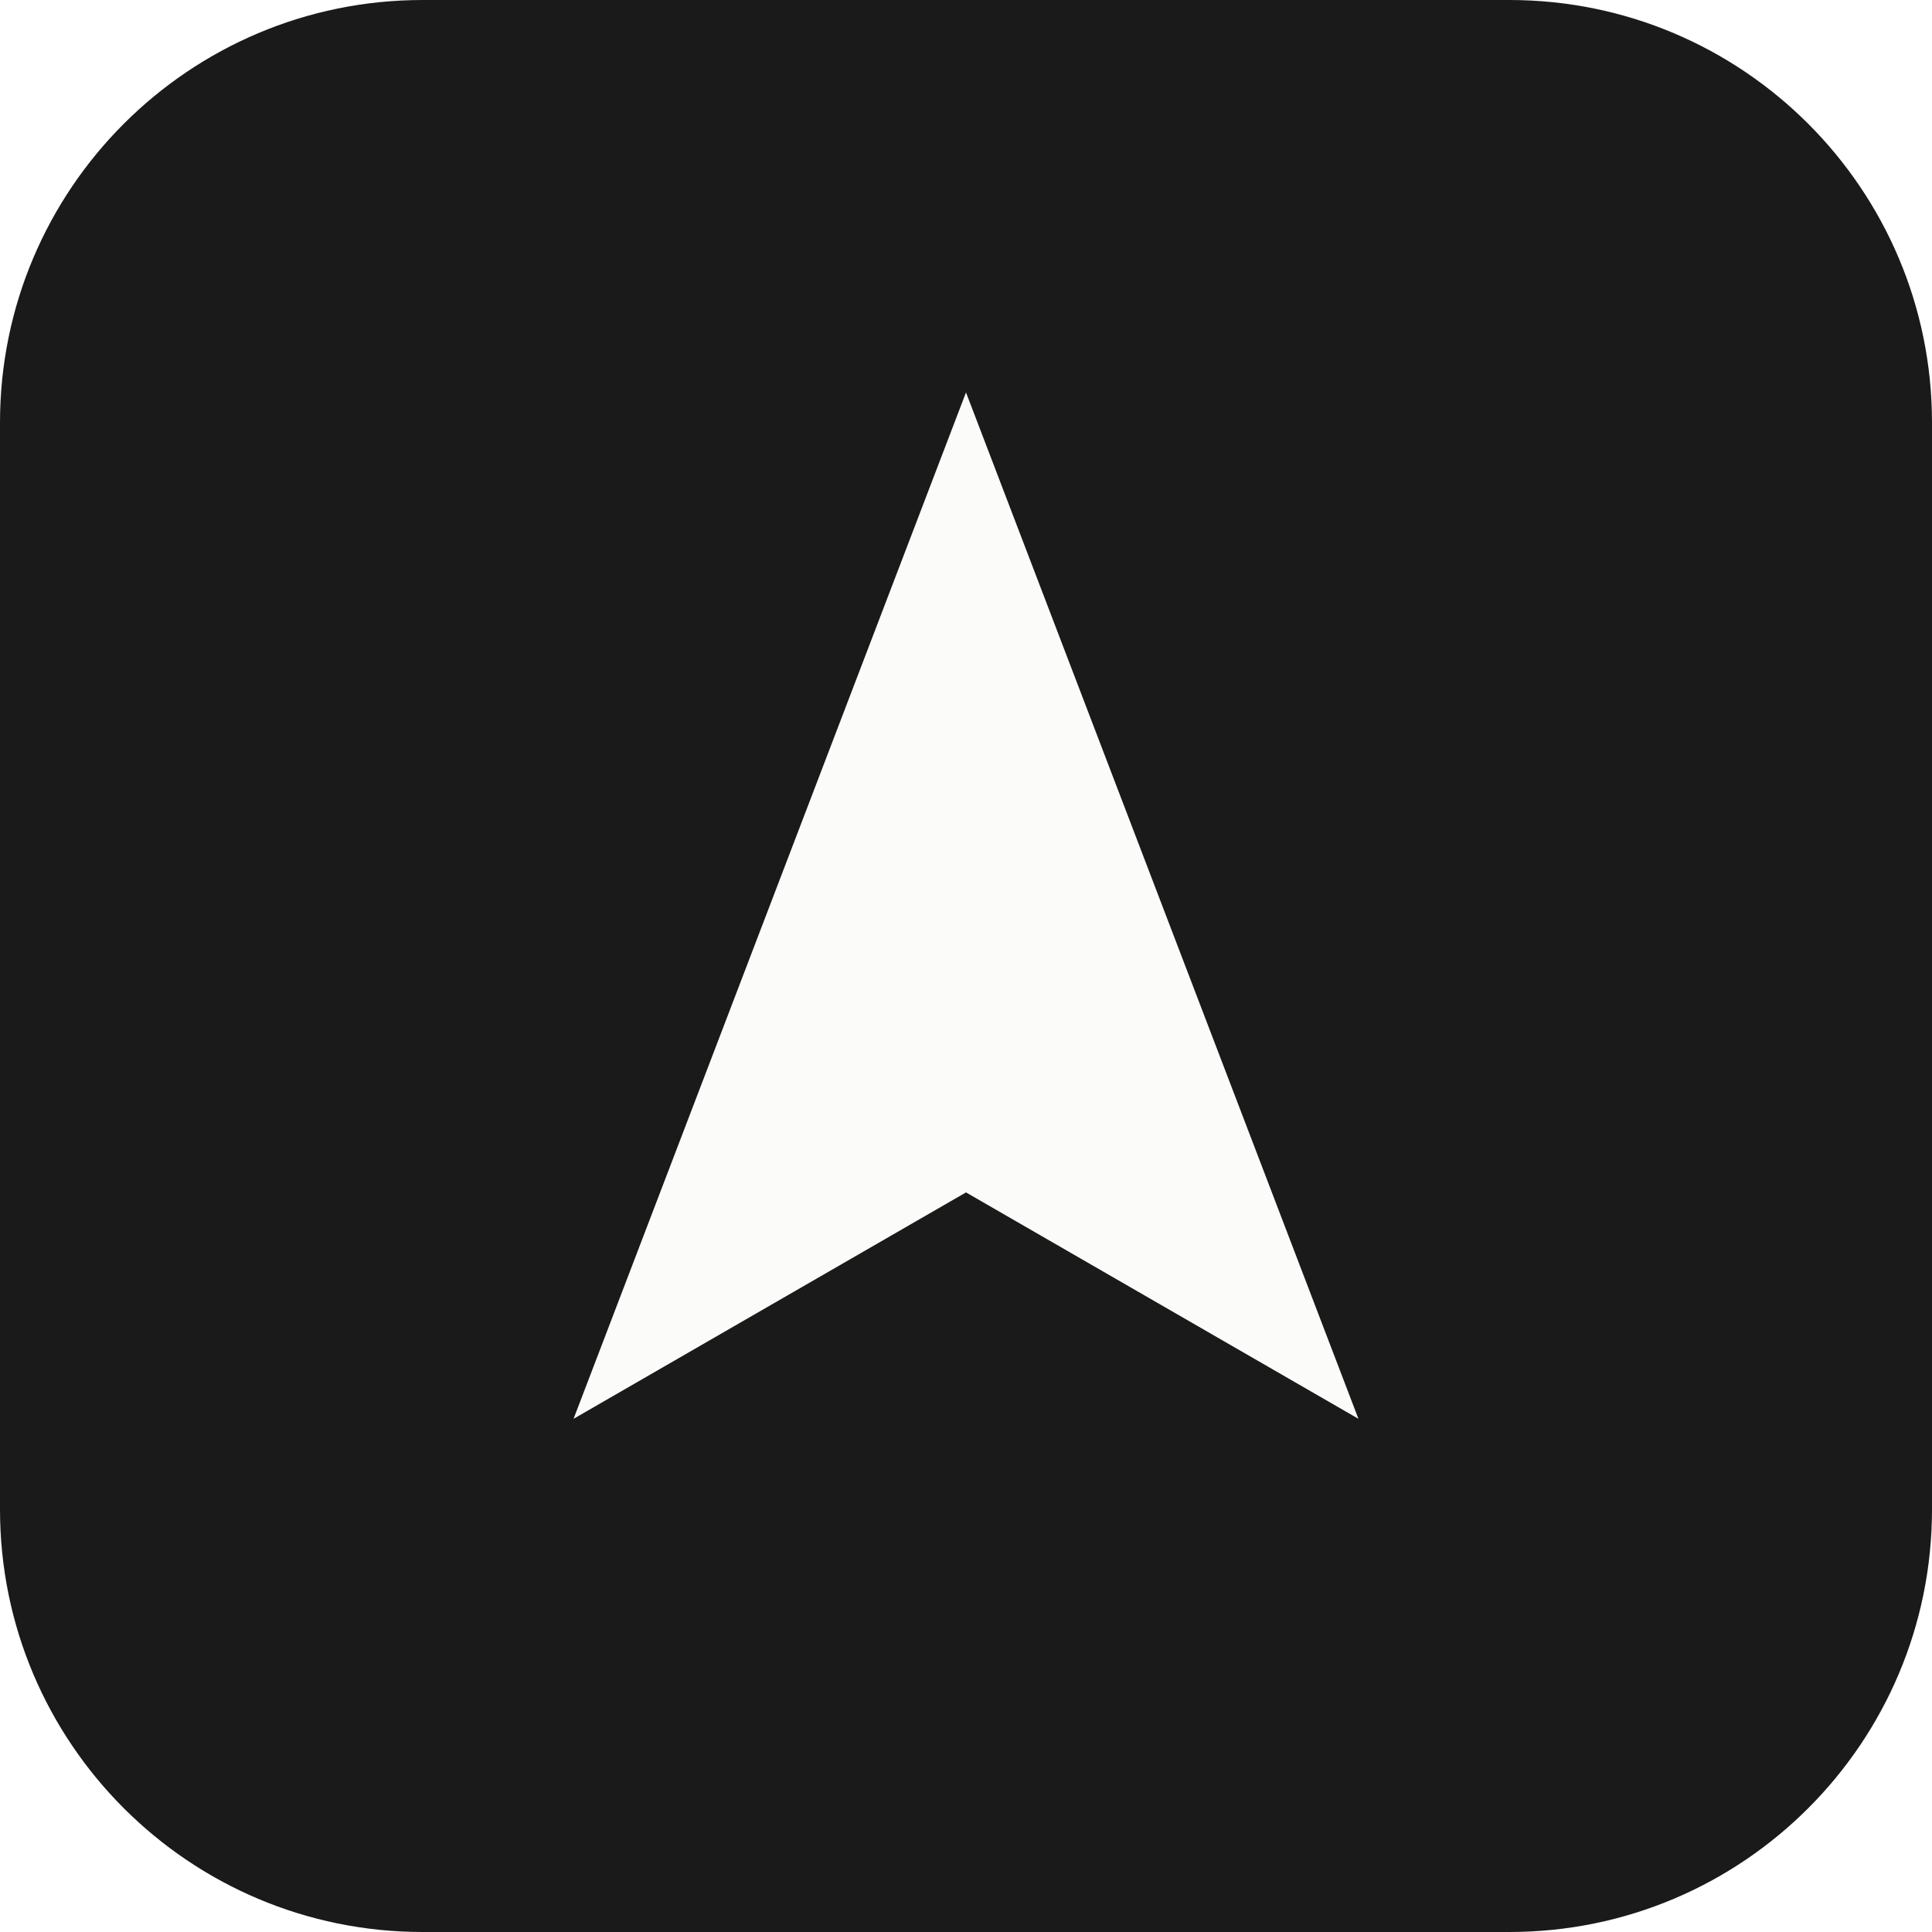
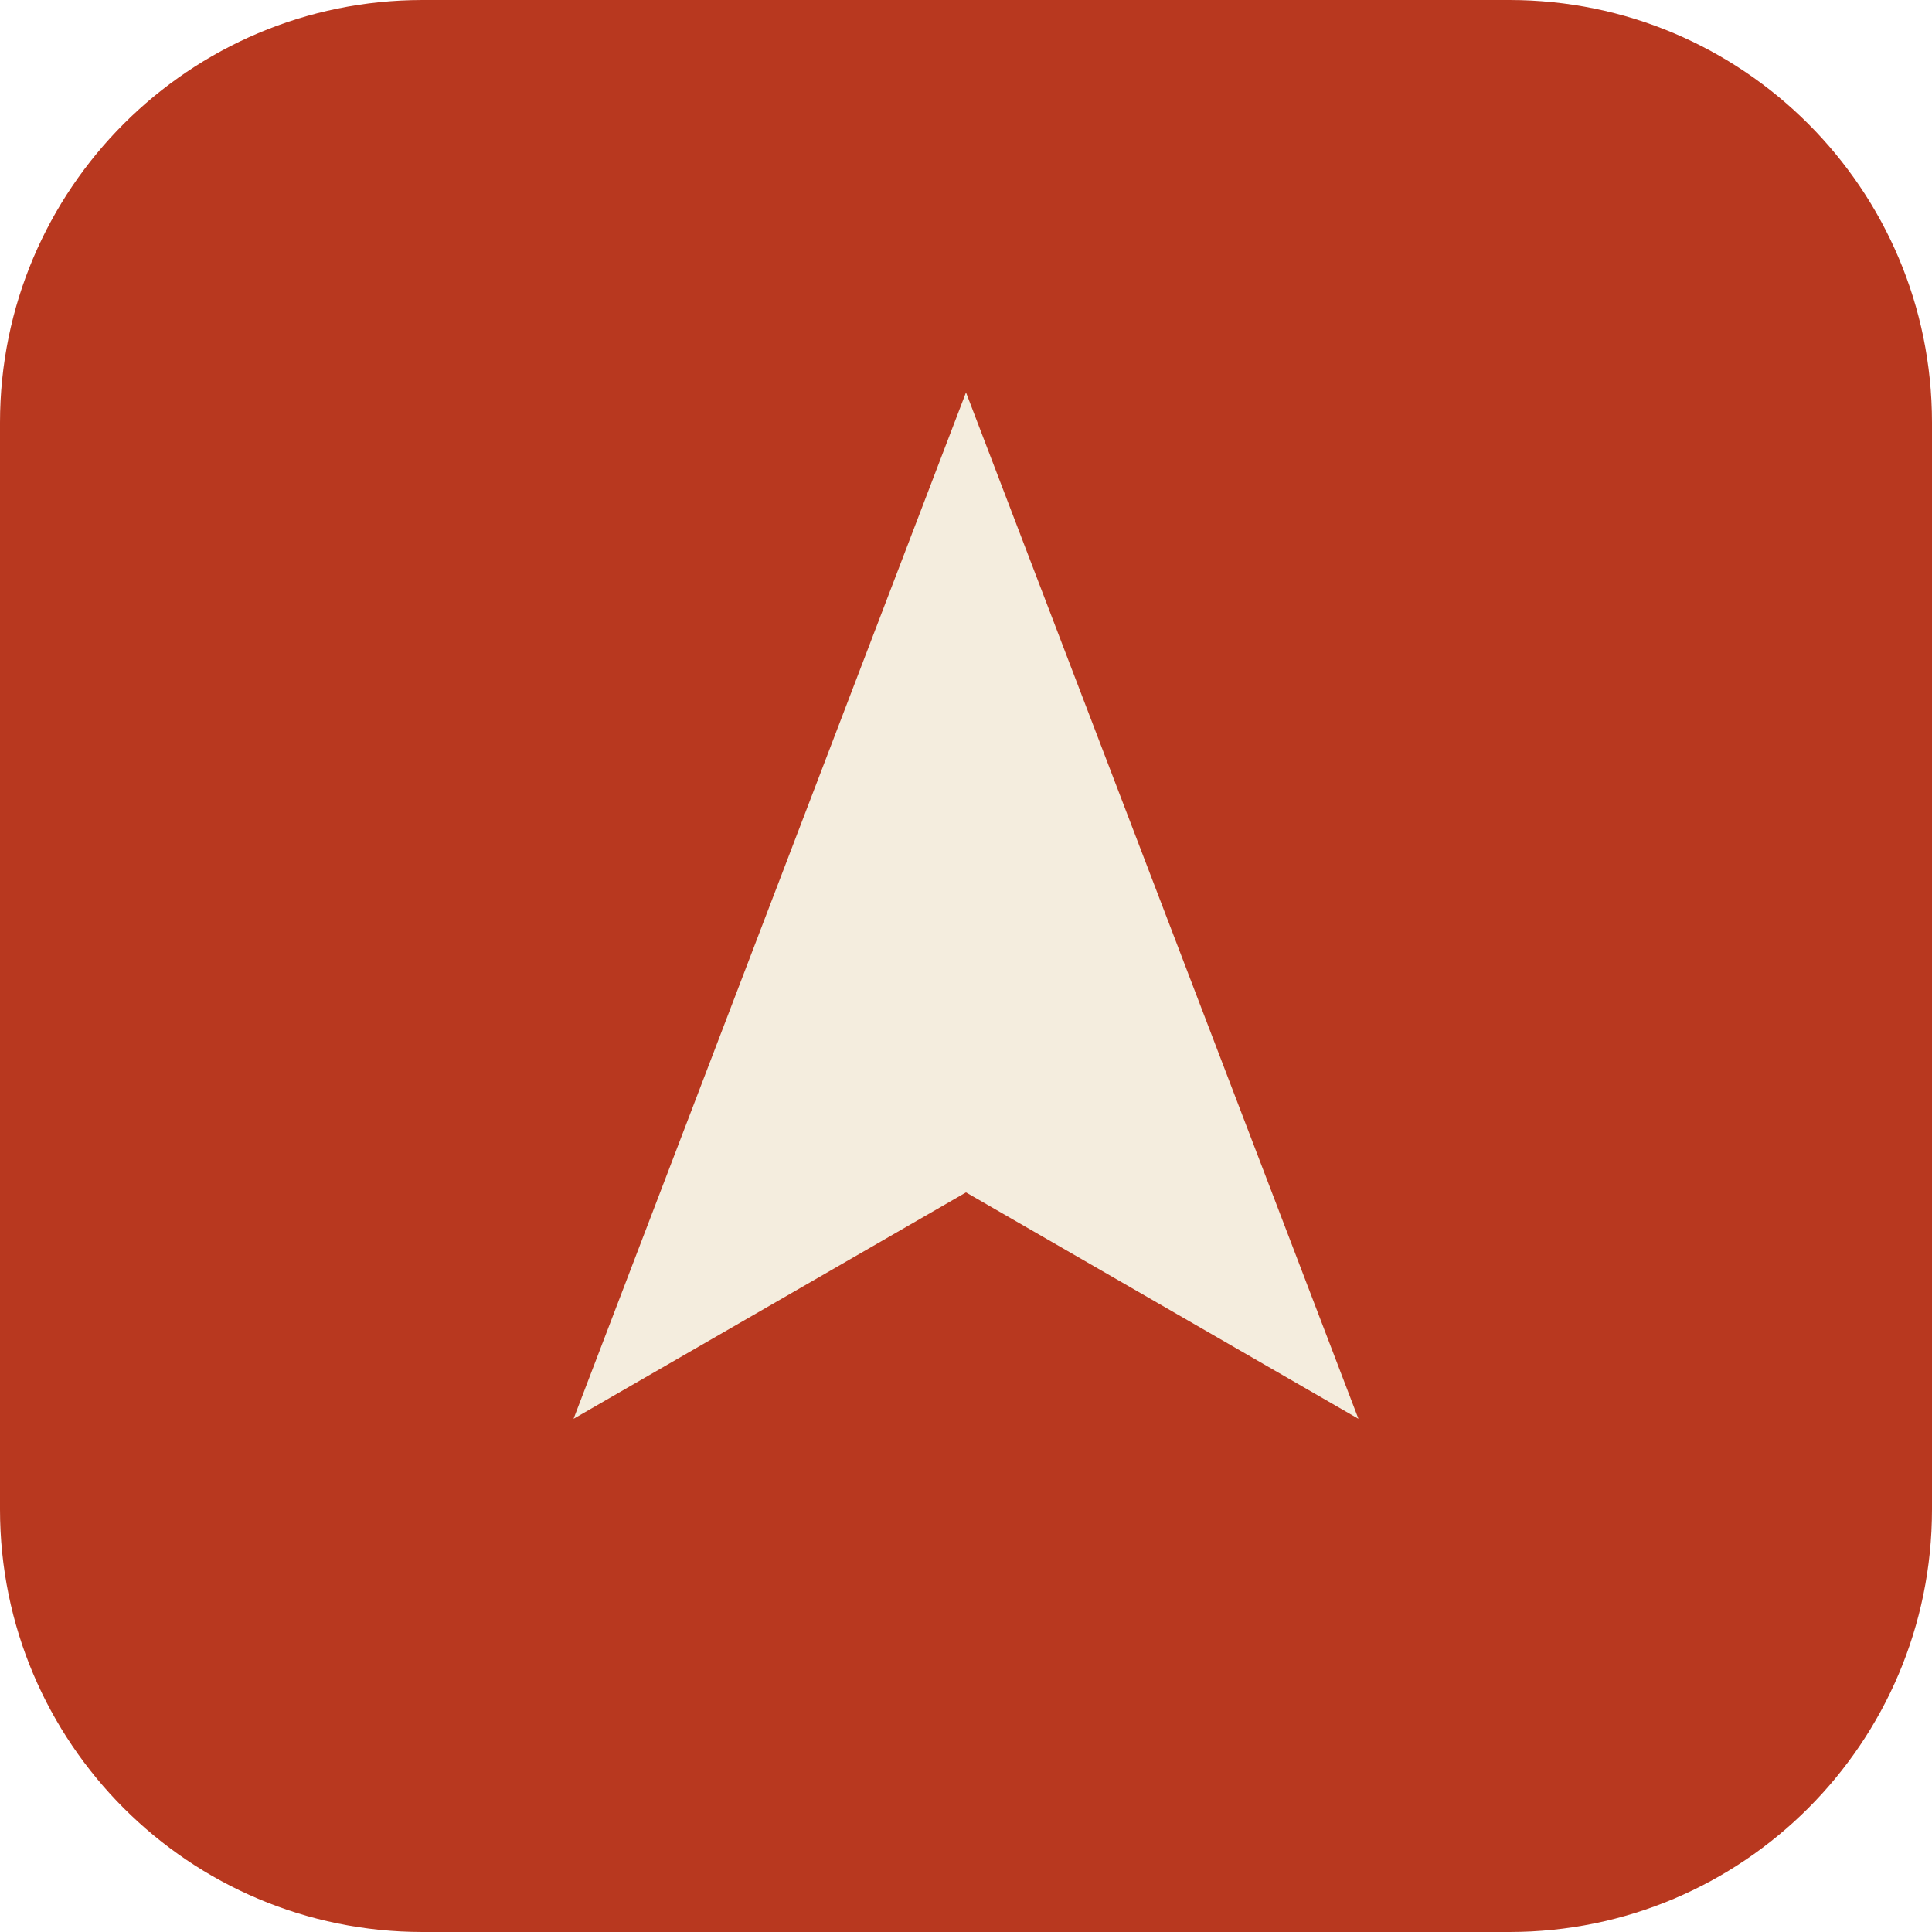
<svg xmlns="http://www.w3.org/2000/svg" viewBox="0 0 64 64" role="img" aria-label="ロゴ">
-   <rect width="64" height="64" rx="14" fill="#1a1a1a" />
-   <path d="M32 13 L45 47 L32 39.5 L19 47 Z" fill="#fbfbf9" />
+   <rect width="64" height="64" rx="14" fill="#b8381f" />
+   <path d="M32 13 L45 47 L32 39.5 L19 47 Z" fill="#f4edde" />
</svg>
